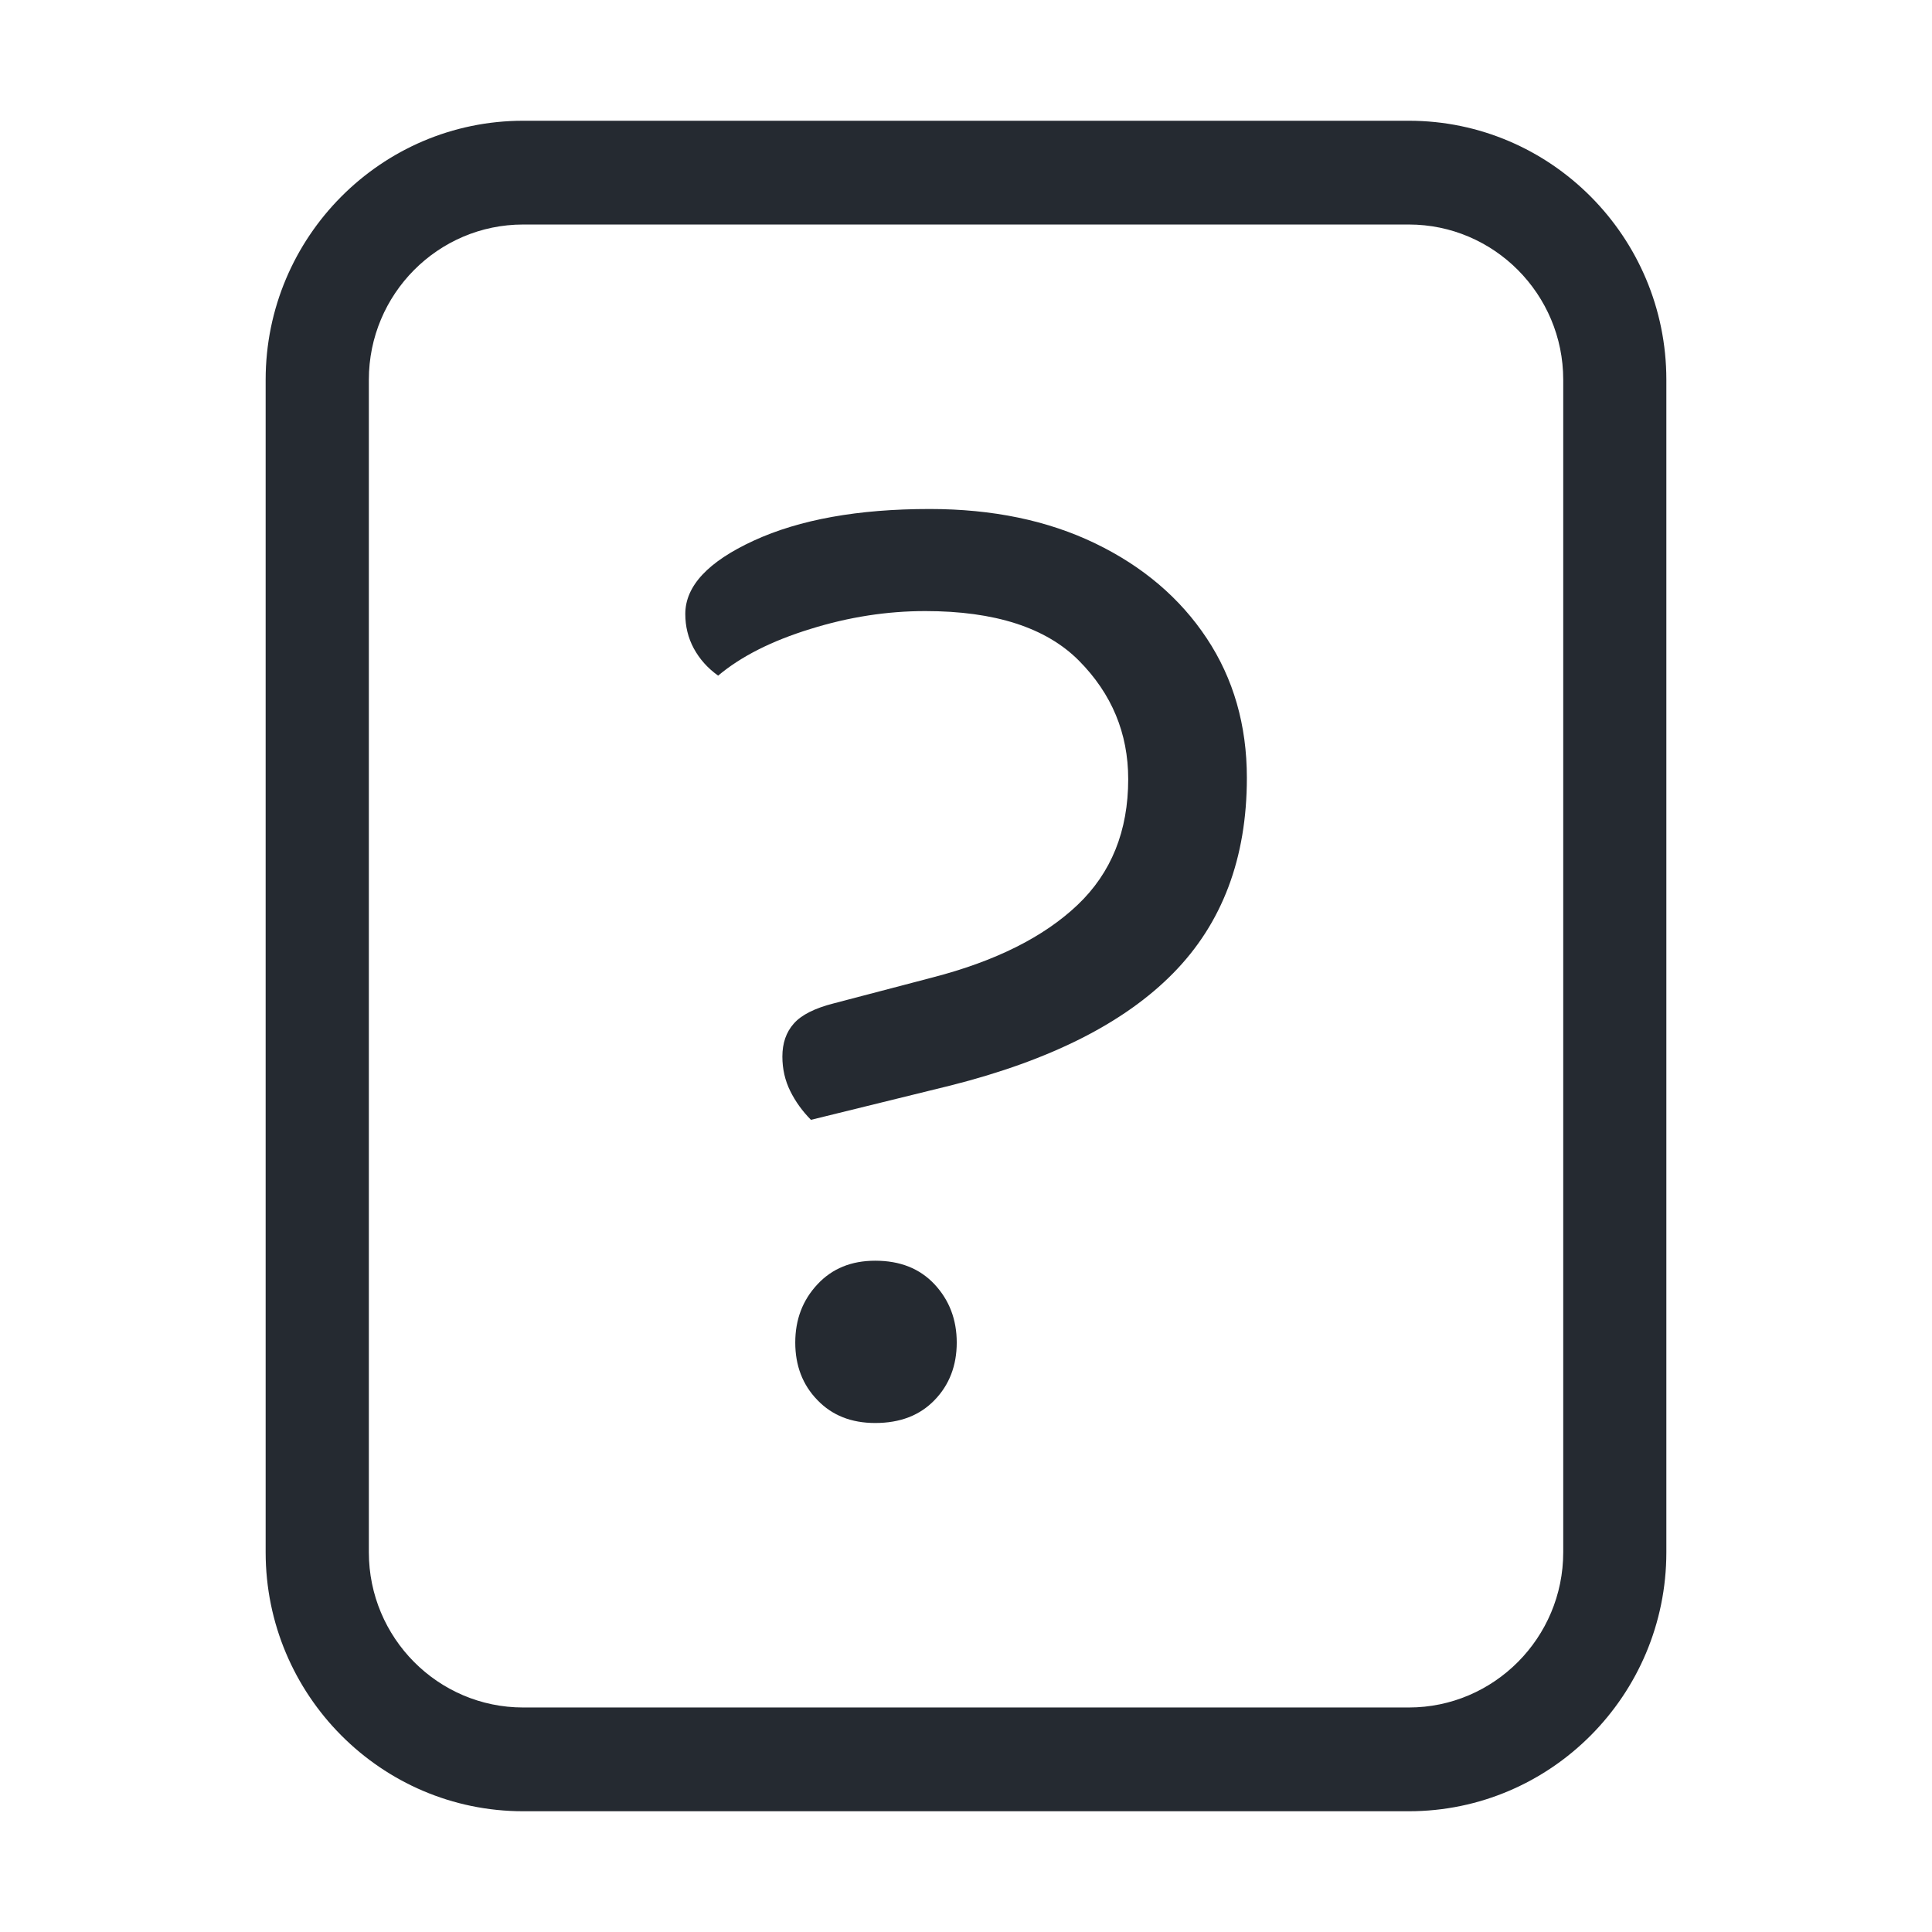
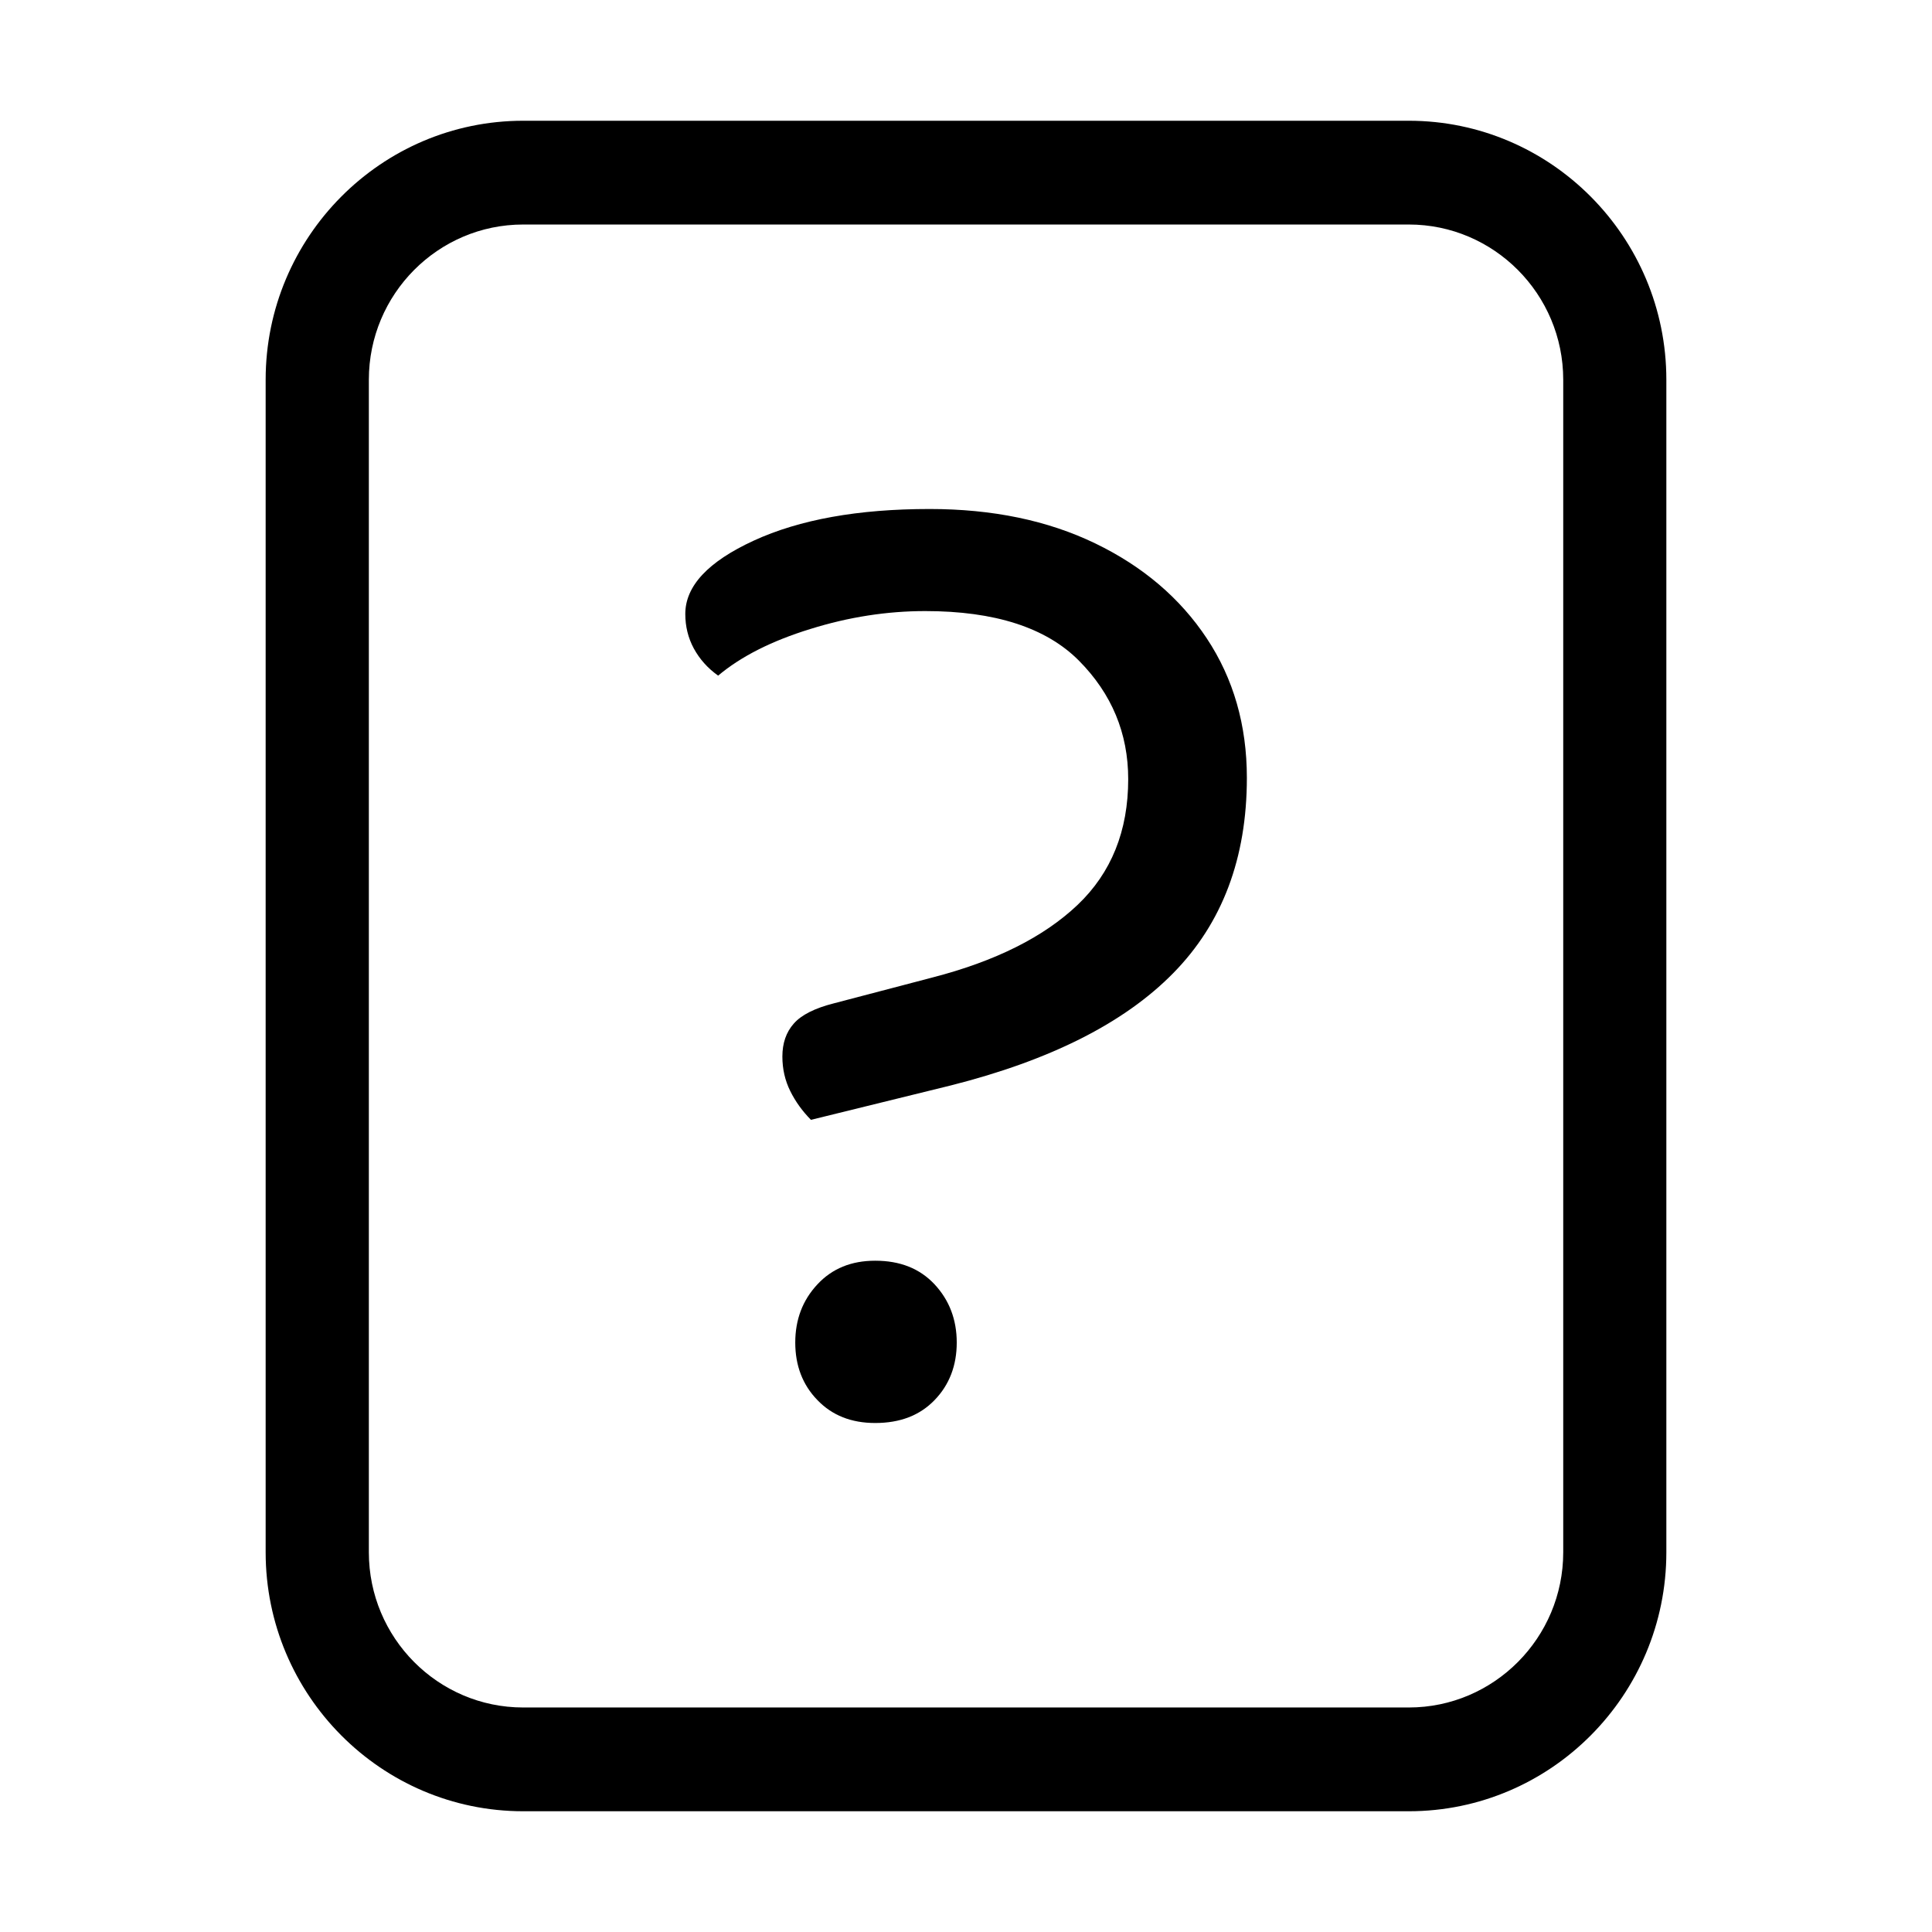
<svg xmlns="http://www.w3.org/2000/svg" width="24" height="24" viewBox="0 0 24 24" fill="none">
-   <path d="M9.879 16.678C9.879 16.393 9.97 16.152 10.154 15.955C10.337 15.758 10.576 15.661 10.872 15.661C11.181 15.661 11.426 15.758 11.61 15.955C11.793 16.152 11.885 16.393 11.885 16.678C11.885 16.963 11.793 17.203 11.61 17.392C11.426 17.583 11.181 17.677 10.872 17.677C10.576 17.677 10.337 17.583 10.154 17.392C9.97 17.203 9.879 16.963 9.879 16.678ZM11.814 13.483L10.074 13.911C9.968 13.804 9.882 13.685 9.817 13.554C9.752 13.423 9.719 13.28 9.719 13.125C9.719 12.958 9.766 12.822 9.861 12.715C9.955 12.608 10.121 12.524 10.358 12.464L11.582 12.143C12.364 11.941 12.964 11.641 13.385 11.242C13.805 10.843 14.015 10.322 14.015 9.679C14.015 9.108 13.81 8.617 13.402 8.206C12.994 7.796 12.357 7.591 11.494 7.591C11.021 7.591 10.545 7.664 10.065 7.814C9.585 7.962 9.204 8.155 8.921 8.393C8.789 8.299 8.689 8.185 8.618 8.054C8.548 7.924 8.513 7.781 8.513 7.627C8.513 7.28 8.796 6.977 9.363 6.716C9.933 6.454 10.66 6.323 11.548 6.323C12.329 6.323 13.015 6.465 13.607 6.751C14.198 7.037 14.66 7.43 14.991 7.93C15.322 8.429 15.489 9.008 15.489 9.662C15.489 10.661 15.183 11.47 14.574 12.089C13.965 12.709 13.044 13.172 11.814 13.483Z" fill="#252A31" />
-   <path d="M6.499 2.789C5.441 2.789 4.582 3.654 4.582 4.717V19.283C4.582 20.346 5.441 21.211 6.499 21.211H17.501C18.558 21.211 19.419 20.346 19.419 19.283V4.717C19.419 3.654 18.558 2.789 17.501 2.789H6.499ZM17.501 22.5H6.499C4.736 22.5 3.3 21.057 3.3 19.283V4.717C3.3 2.944 4.736 1.5 6.499 1.5H17.501C19.265 1.5 20.7 2.944 20.7 4.717V19.283C20.7 21.057 19.265 22.5 17.501 22.5Z" fill="#252A31" />
+   <path d="M9.879 16.678C9.879 16.393 9.97 16.152 10.154 15.955C10.337 15.758 10.576 15.661 10.872 15.661C11.181 15.661 11.426 15.758 11.61 15.955C11.793 16.152 11.885 16.393 11.885 16.678C11.885 16.963 11.793 17.203 11.61 17.392C11.426 17.583 11.181 17.677 10.872 17.677C10.576 17.677 10.337 17.583 10.154 17.392C9.97 17.203 9.879 16.963 9.879 16.678ZM11.814 13.483L10.074 13.911C9.968 13.804 9.882 13.685 9.817 13.554C9.752 13.423 9.719 13.28 9.719 13.125C9.719 12.958 9.766 12.822 9.861 12.715C9.955 12.608 10.121 12.524 10.358 12.464L11.582 12.143C12.364 11.941 12.964 11.641 13.385 11.242C13.805 10.843 14.015 10.322 14.015 9.679C14.015 9.108 13.81 8.617 13.402 8.206C12.994 7.796 12.357 7.591 11.494 7.591C11.021 7.591 10.545 7.664 10.065 7.814C9.585 7.962 9.204 8.155 8.921 8.393C8.789 8.299 8.689 8.185 8.618 8.054C8.548 7.924 8.513 7.781 8.513 7.627C8.513 7.28 8.796 6.977 9.363 6.716C9.933 6.454 10.66 6.323 11.548 6.323C12.329 6.323 13.015 6.465 13.607 6.751C14.198 7.037 14.66 7.43 14.991 7.93C15.322 8.429 15.489 9.008 15.489 9.662C15.489 10.661 15.183 11.47 14.574 12.089C13.965 12.709 13.044 13.172 11.814 13.483Z" fill="currentColor" />
+   <path d="M6.499 2.789C5.441 2.789 4.582 3.654 4.582 4.717V19.283C4.582 20.346 5.441 21.211 6.499 21.211H17.501C18.558 21.211 19.419 20.346 19.419 19.283V4.717C19.419 3.654 18.558 2.789 17.501 2.789H6.499ZM17.501 22.5H6.499C4.736 22.5 3.3 21.057 3.3 19.283V4.717C3.3 2.944 4.736 1.5 6.499 1.5H17.501C19.265 1.5 20.7 2.944 20.7 4.717V19.283C20.7 21.057 19.265 22.5 17.501 22.5Z" fill="currentColor" />
</svg>
